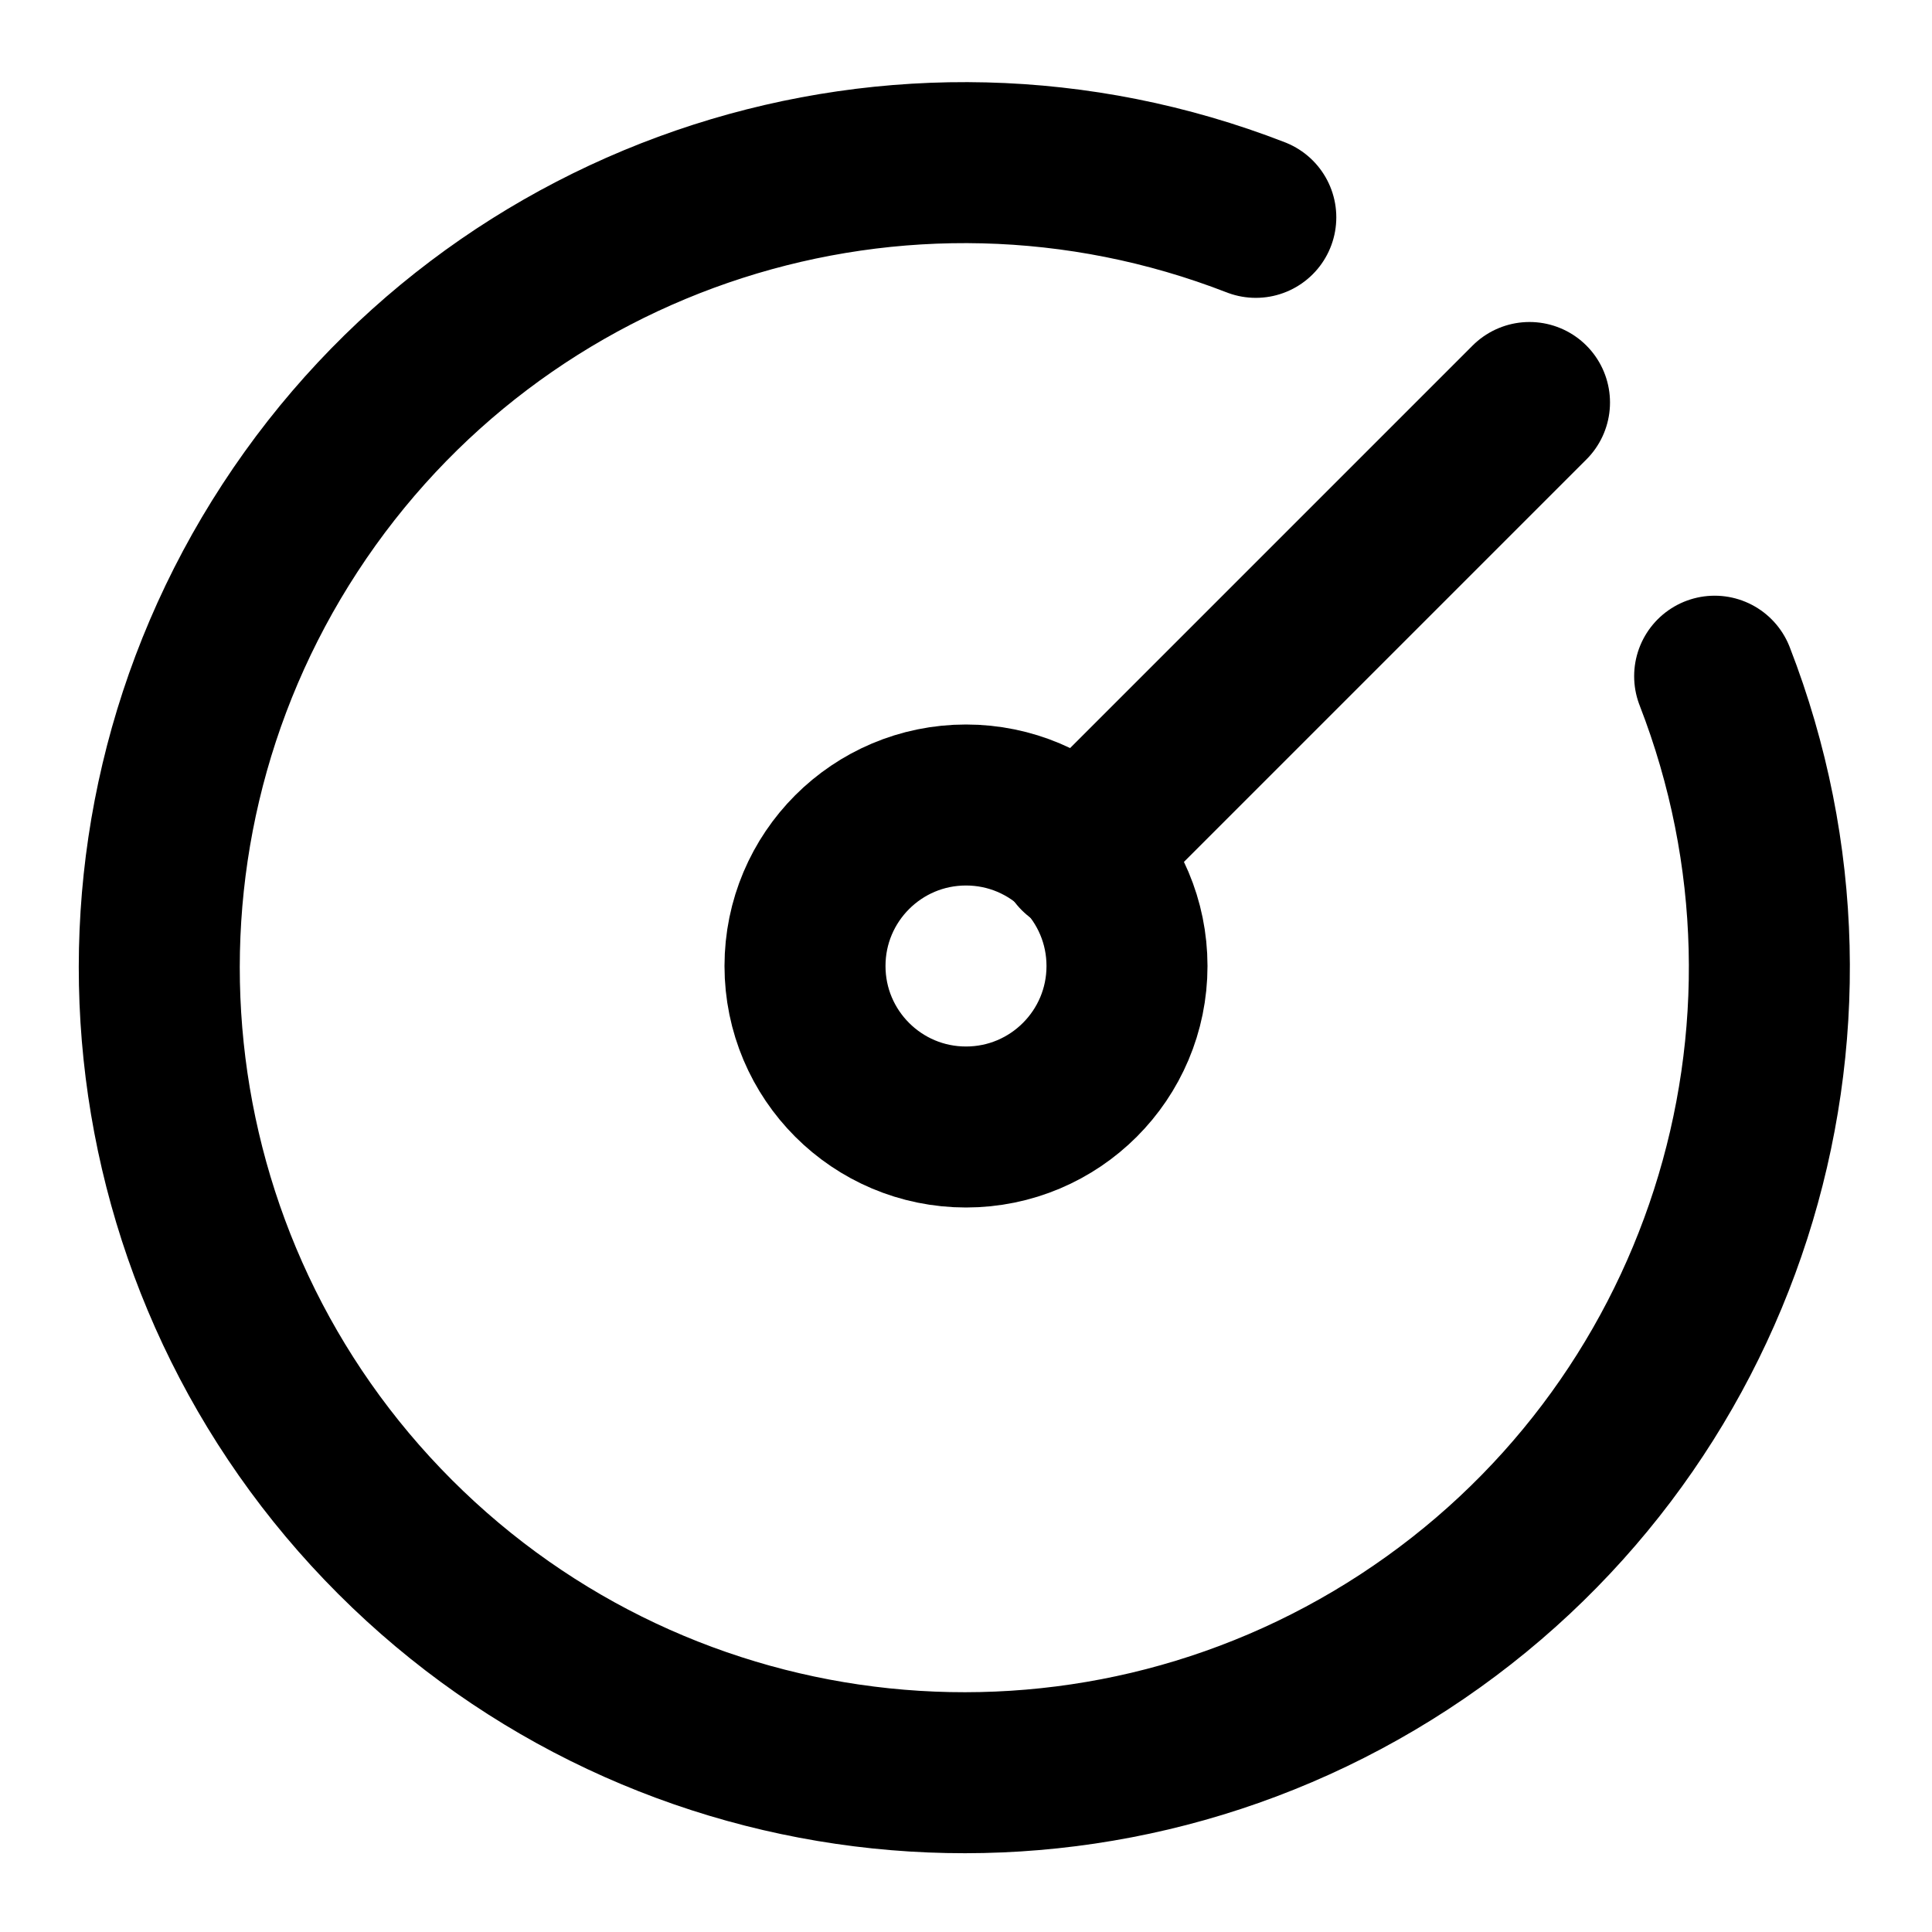
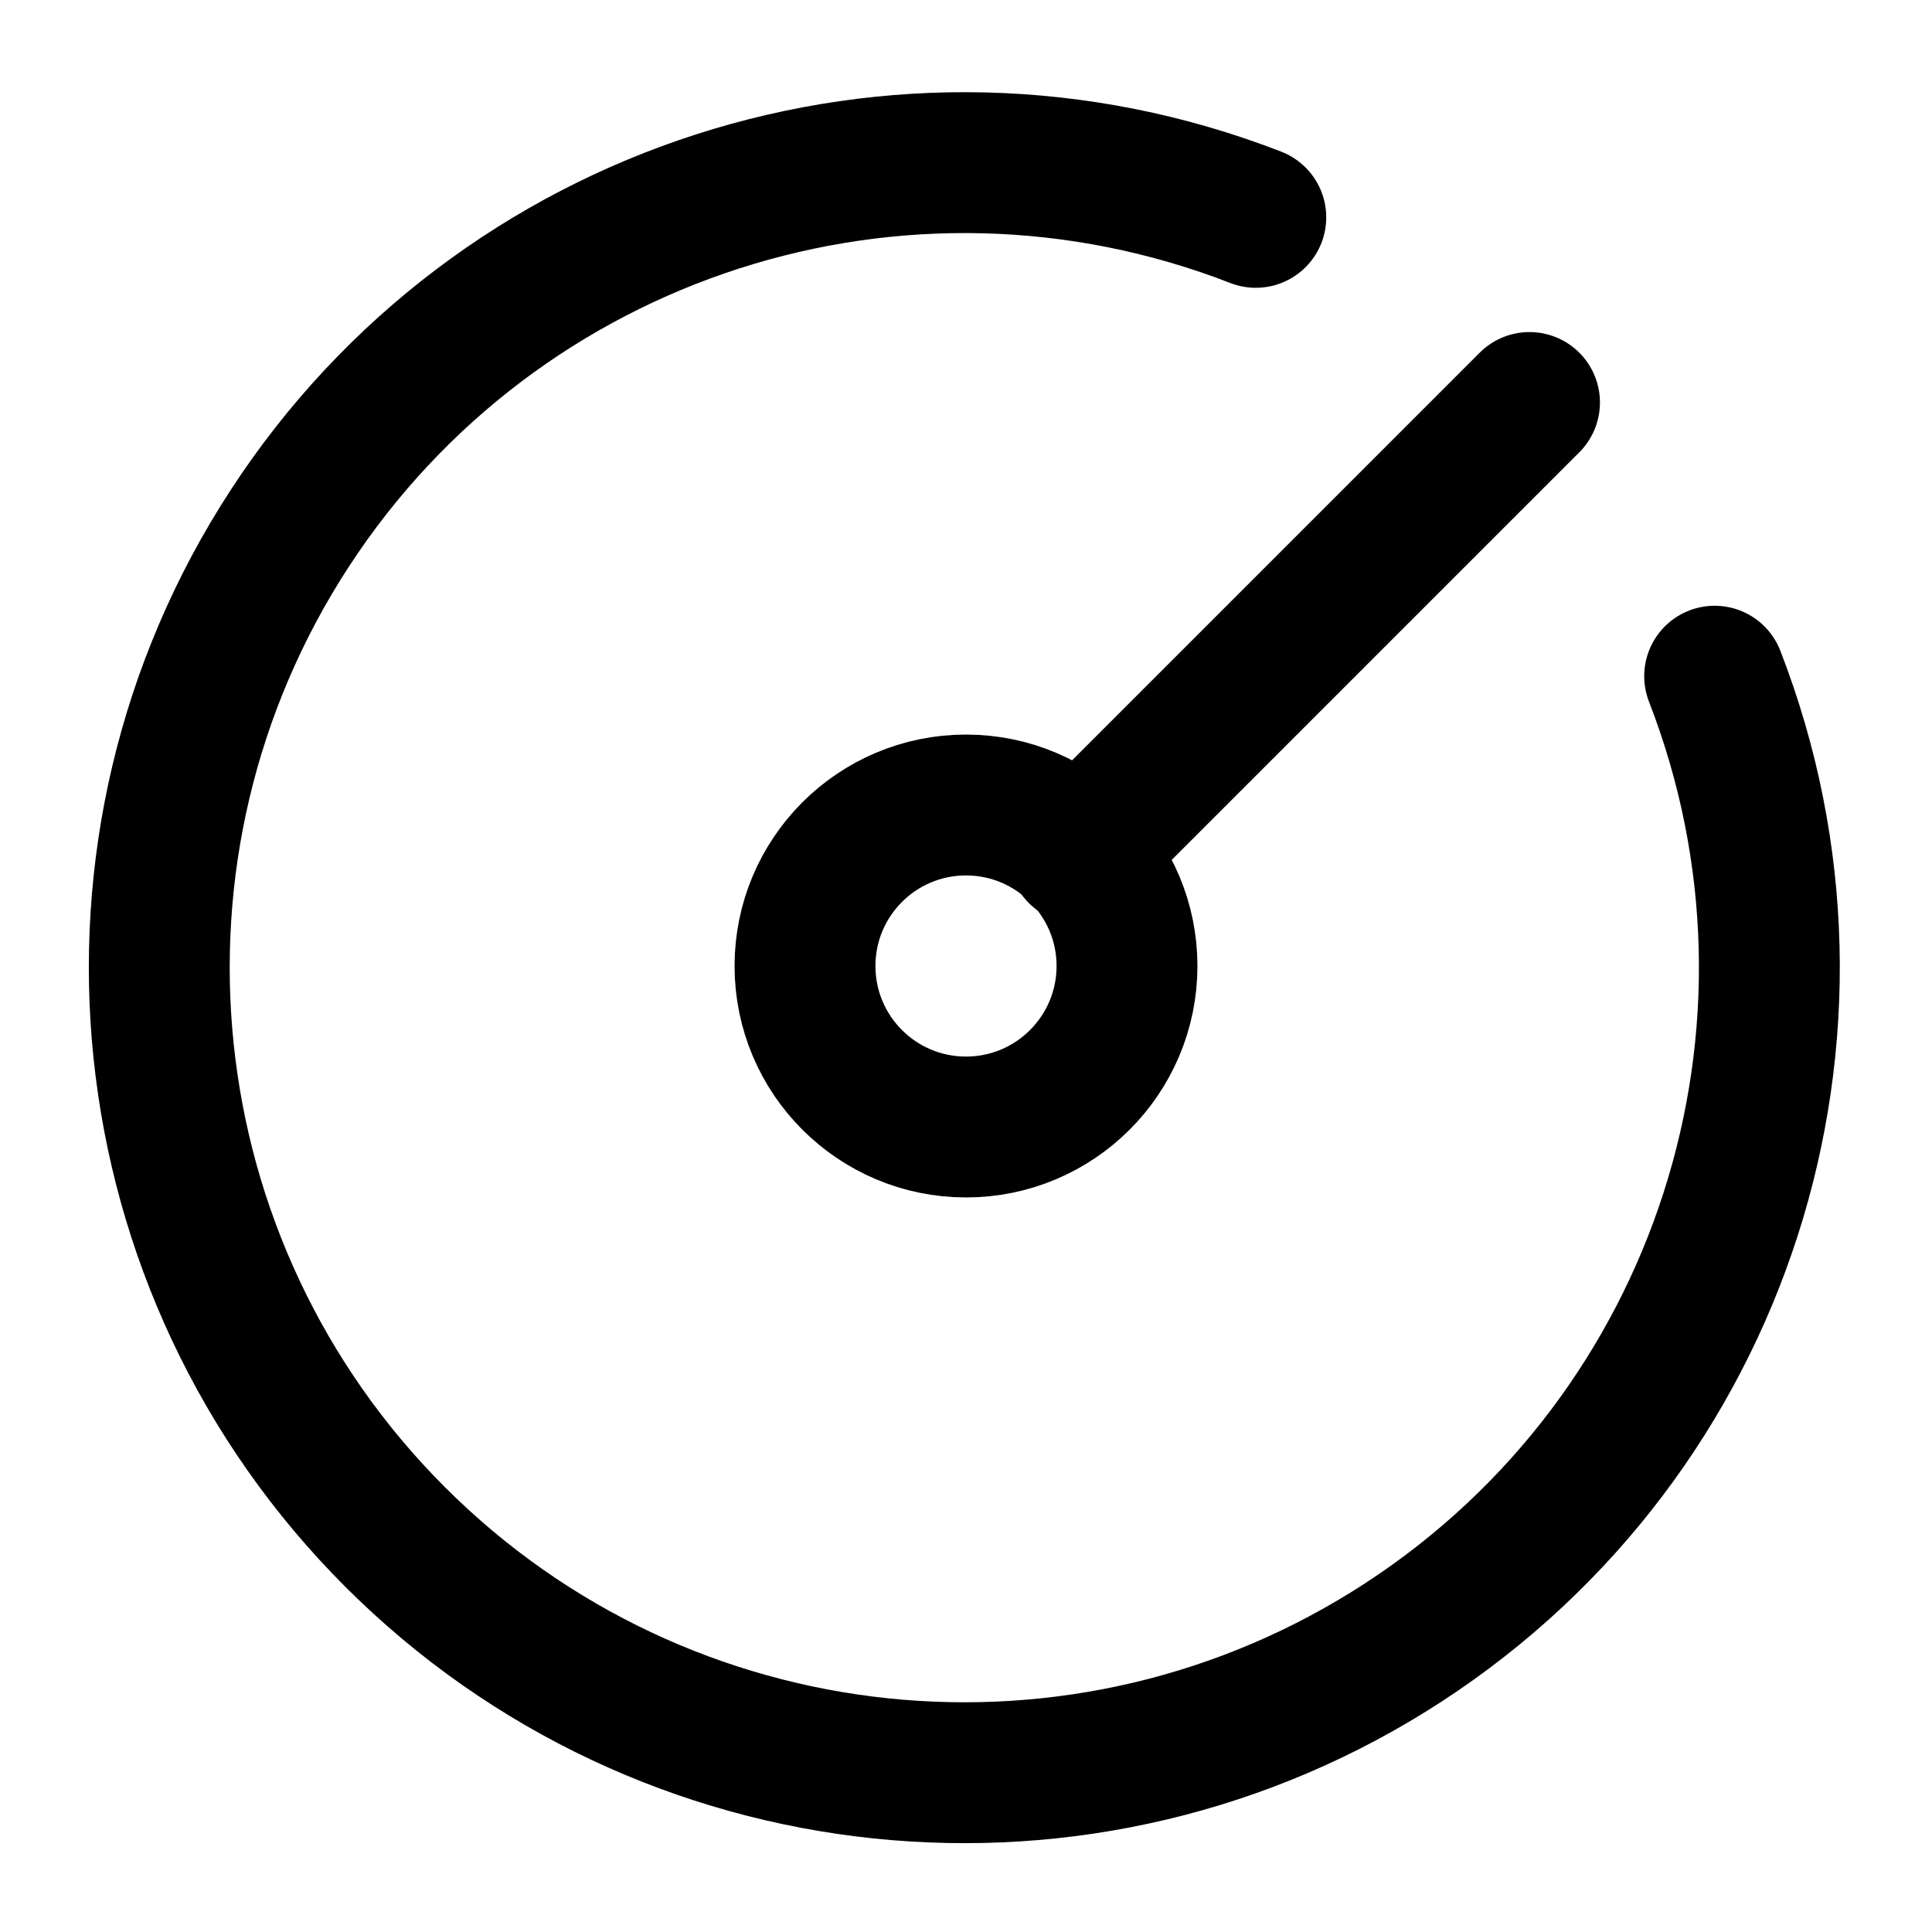
- <svg xmlns="http://www.w3.org/2000/svg" width="24" height="24" viewBox="0 0 24 24" fill="none" stroke="currentColor" stroke-width="2" stroke-linecap="round" stroke-linejoin="round">
+ <svg xmlns="http://www.w3.org/2000/svg" width="24" height="24" viewBox="0 0 24 24" fill="none" stroke="currentColor" stroke-width="1.75" stroke-linecap="round" stroke-linejoin="round">
  <path d="M15.6 2.7a10 10 0 1 0 5.7 5.7" />
  <circle cx="12" cy="12" r="2" />
  <path d="M13.4 10.6 19 5" />
</svg>
